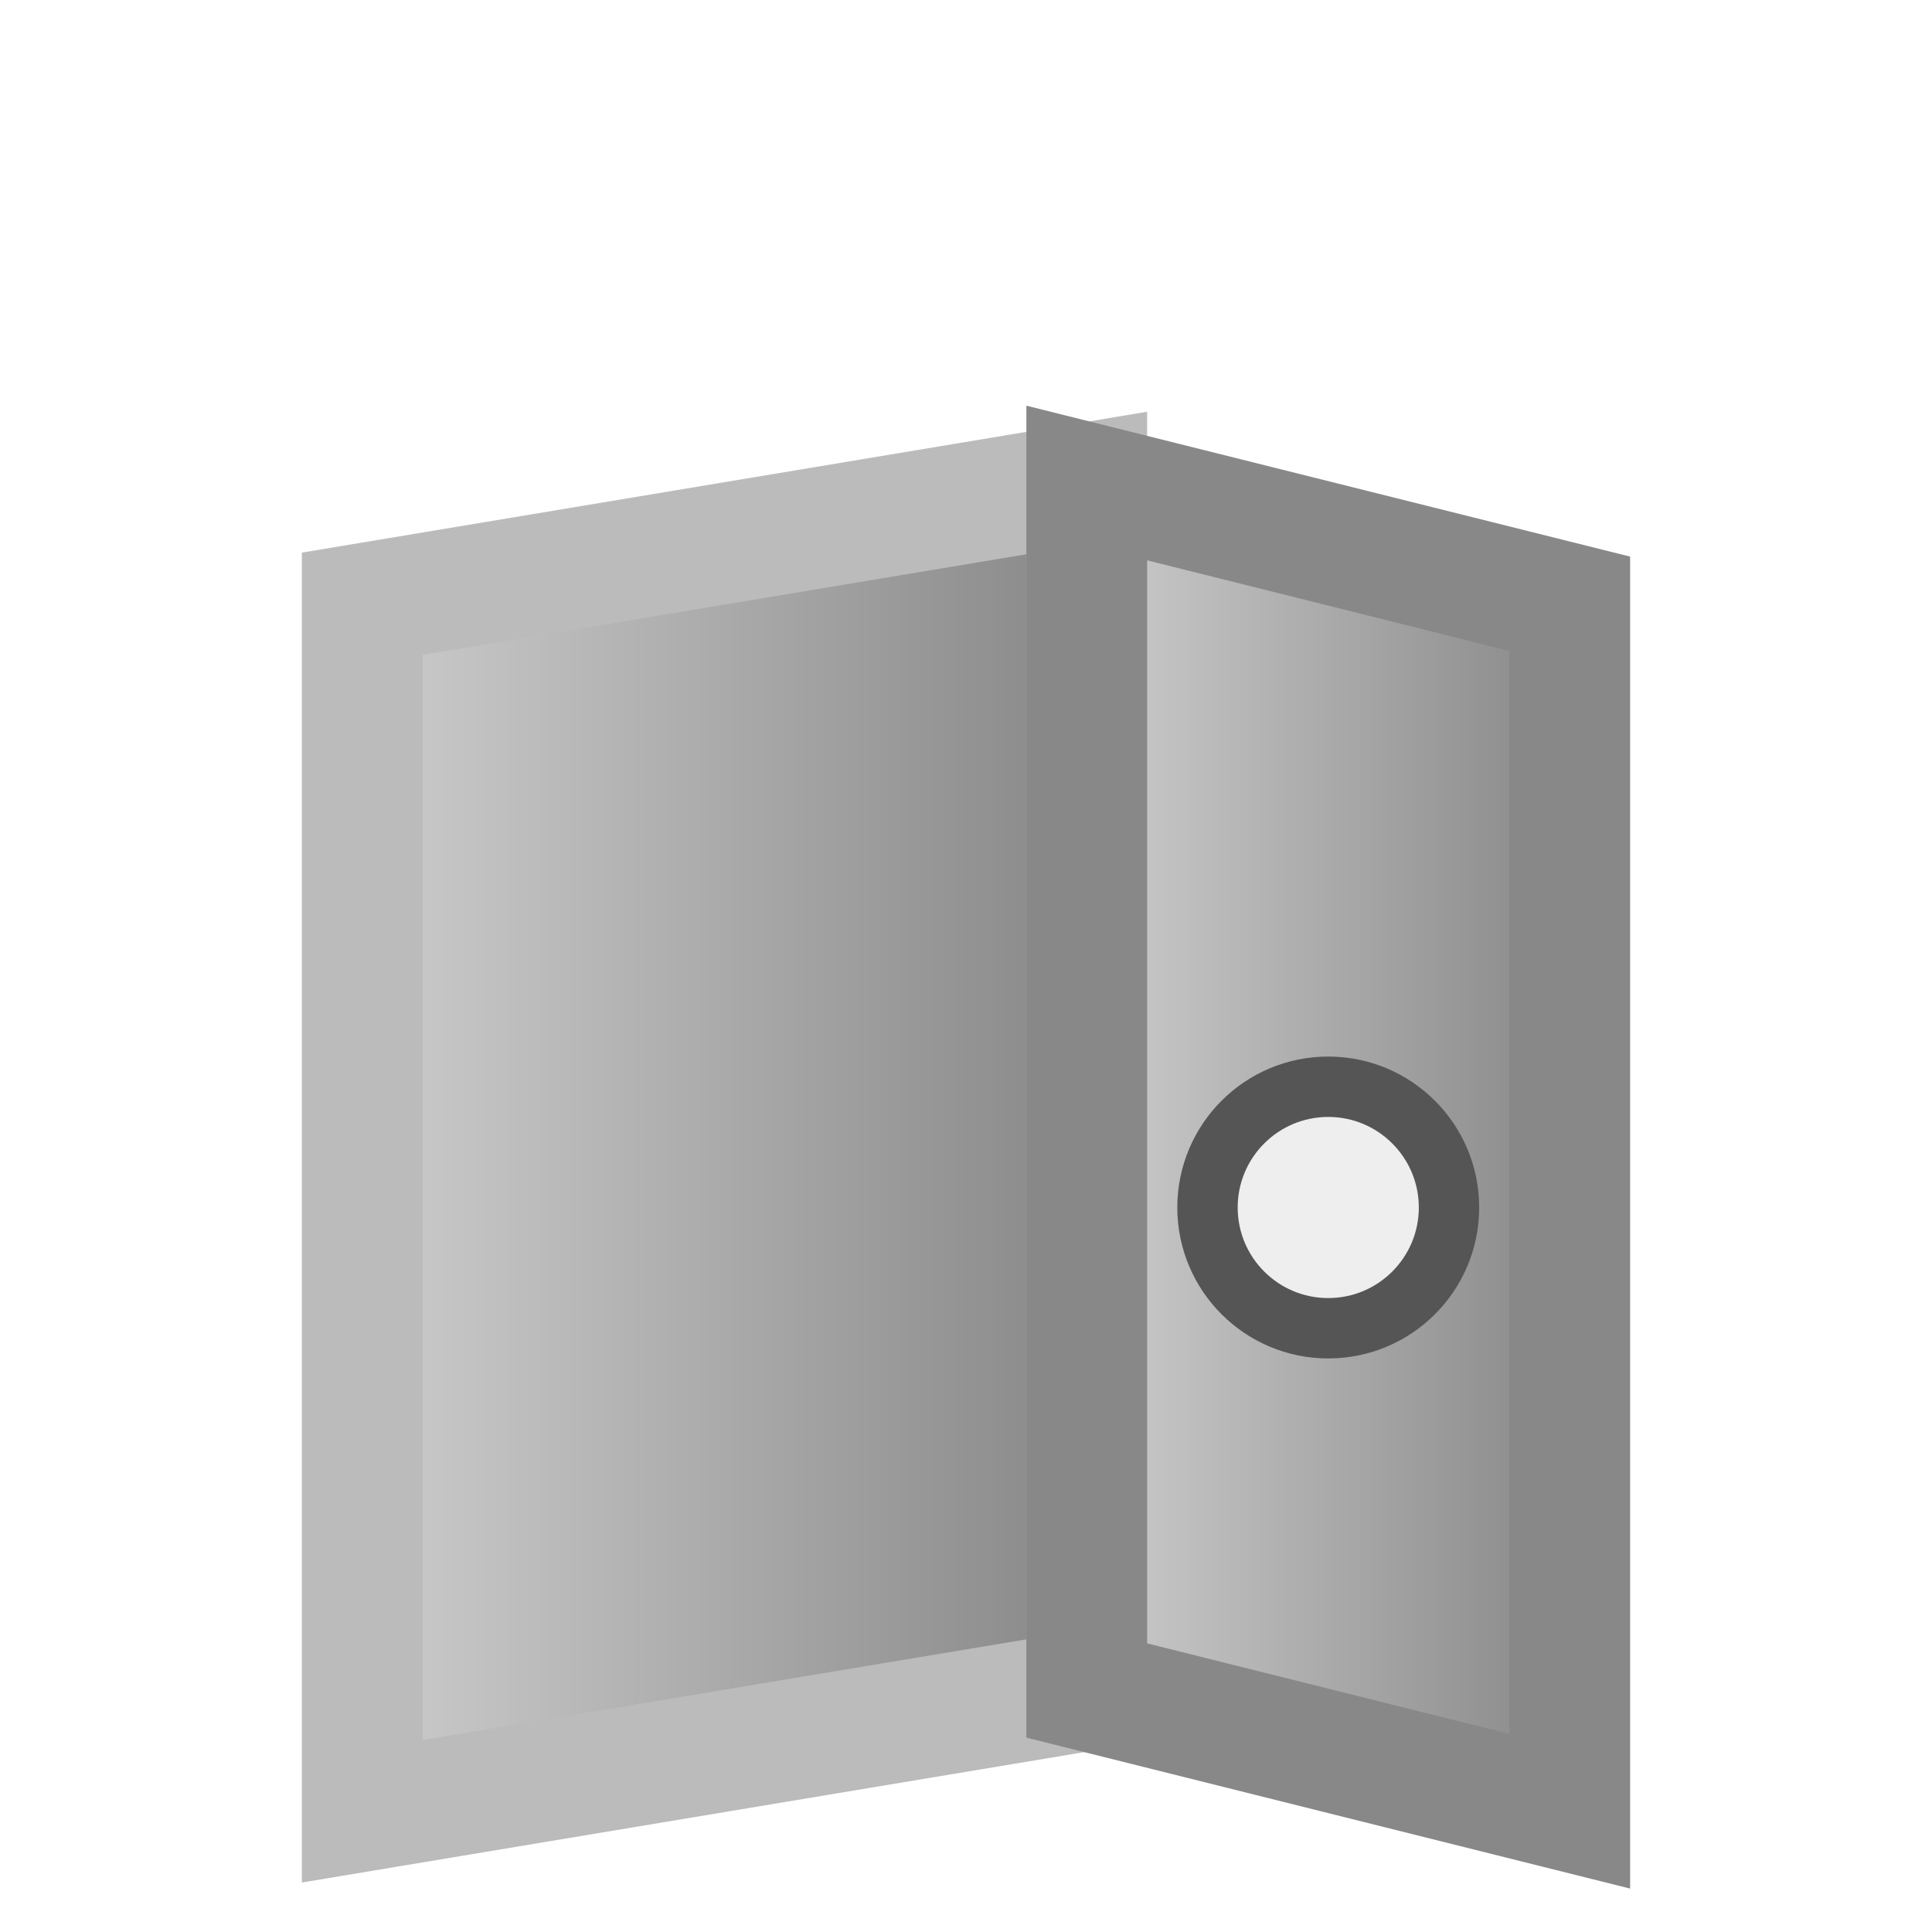
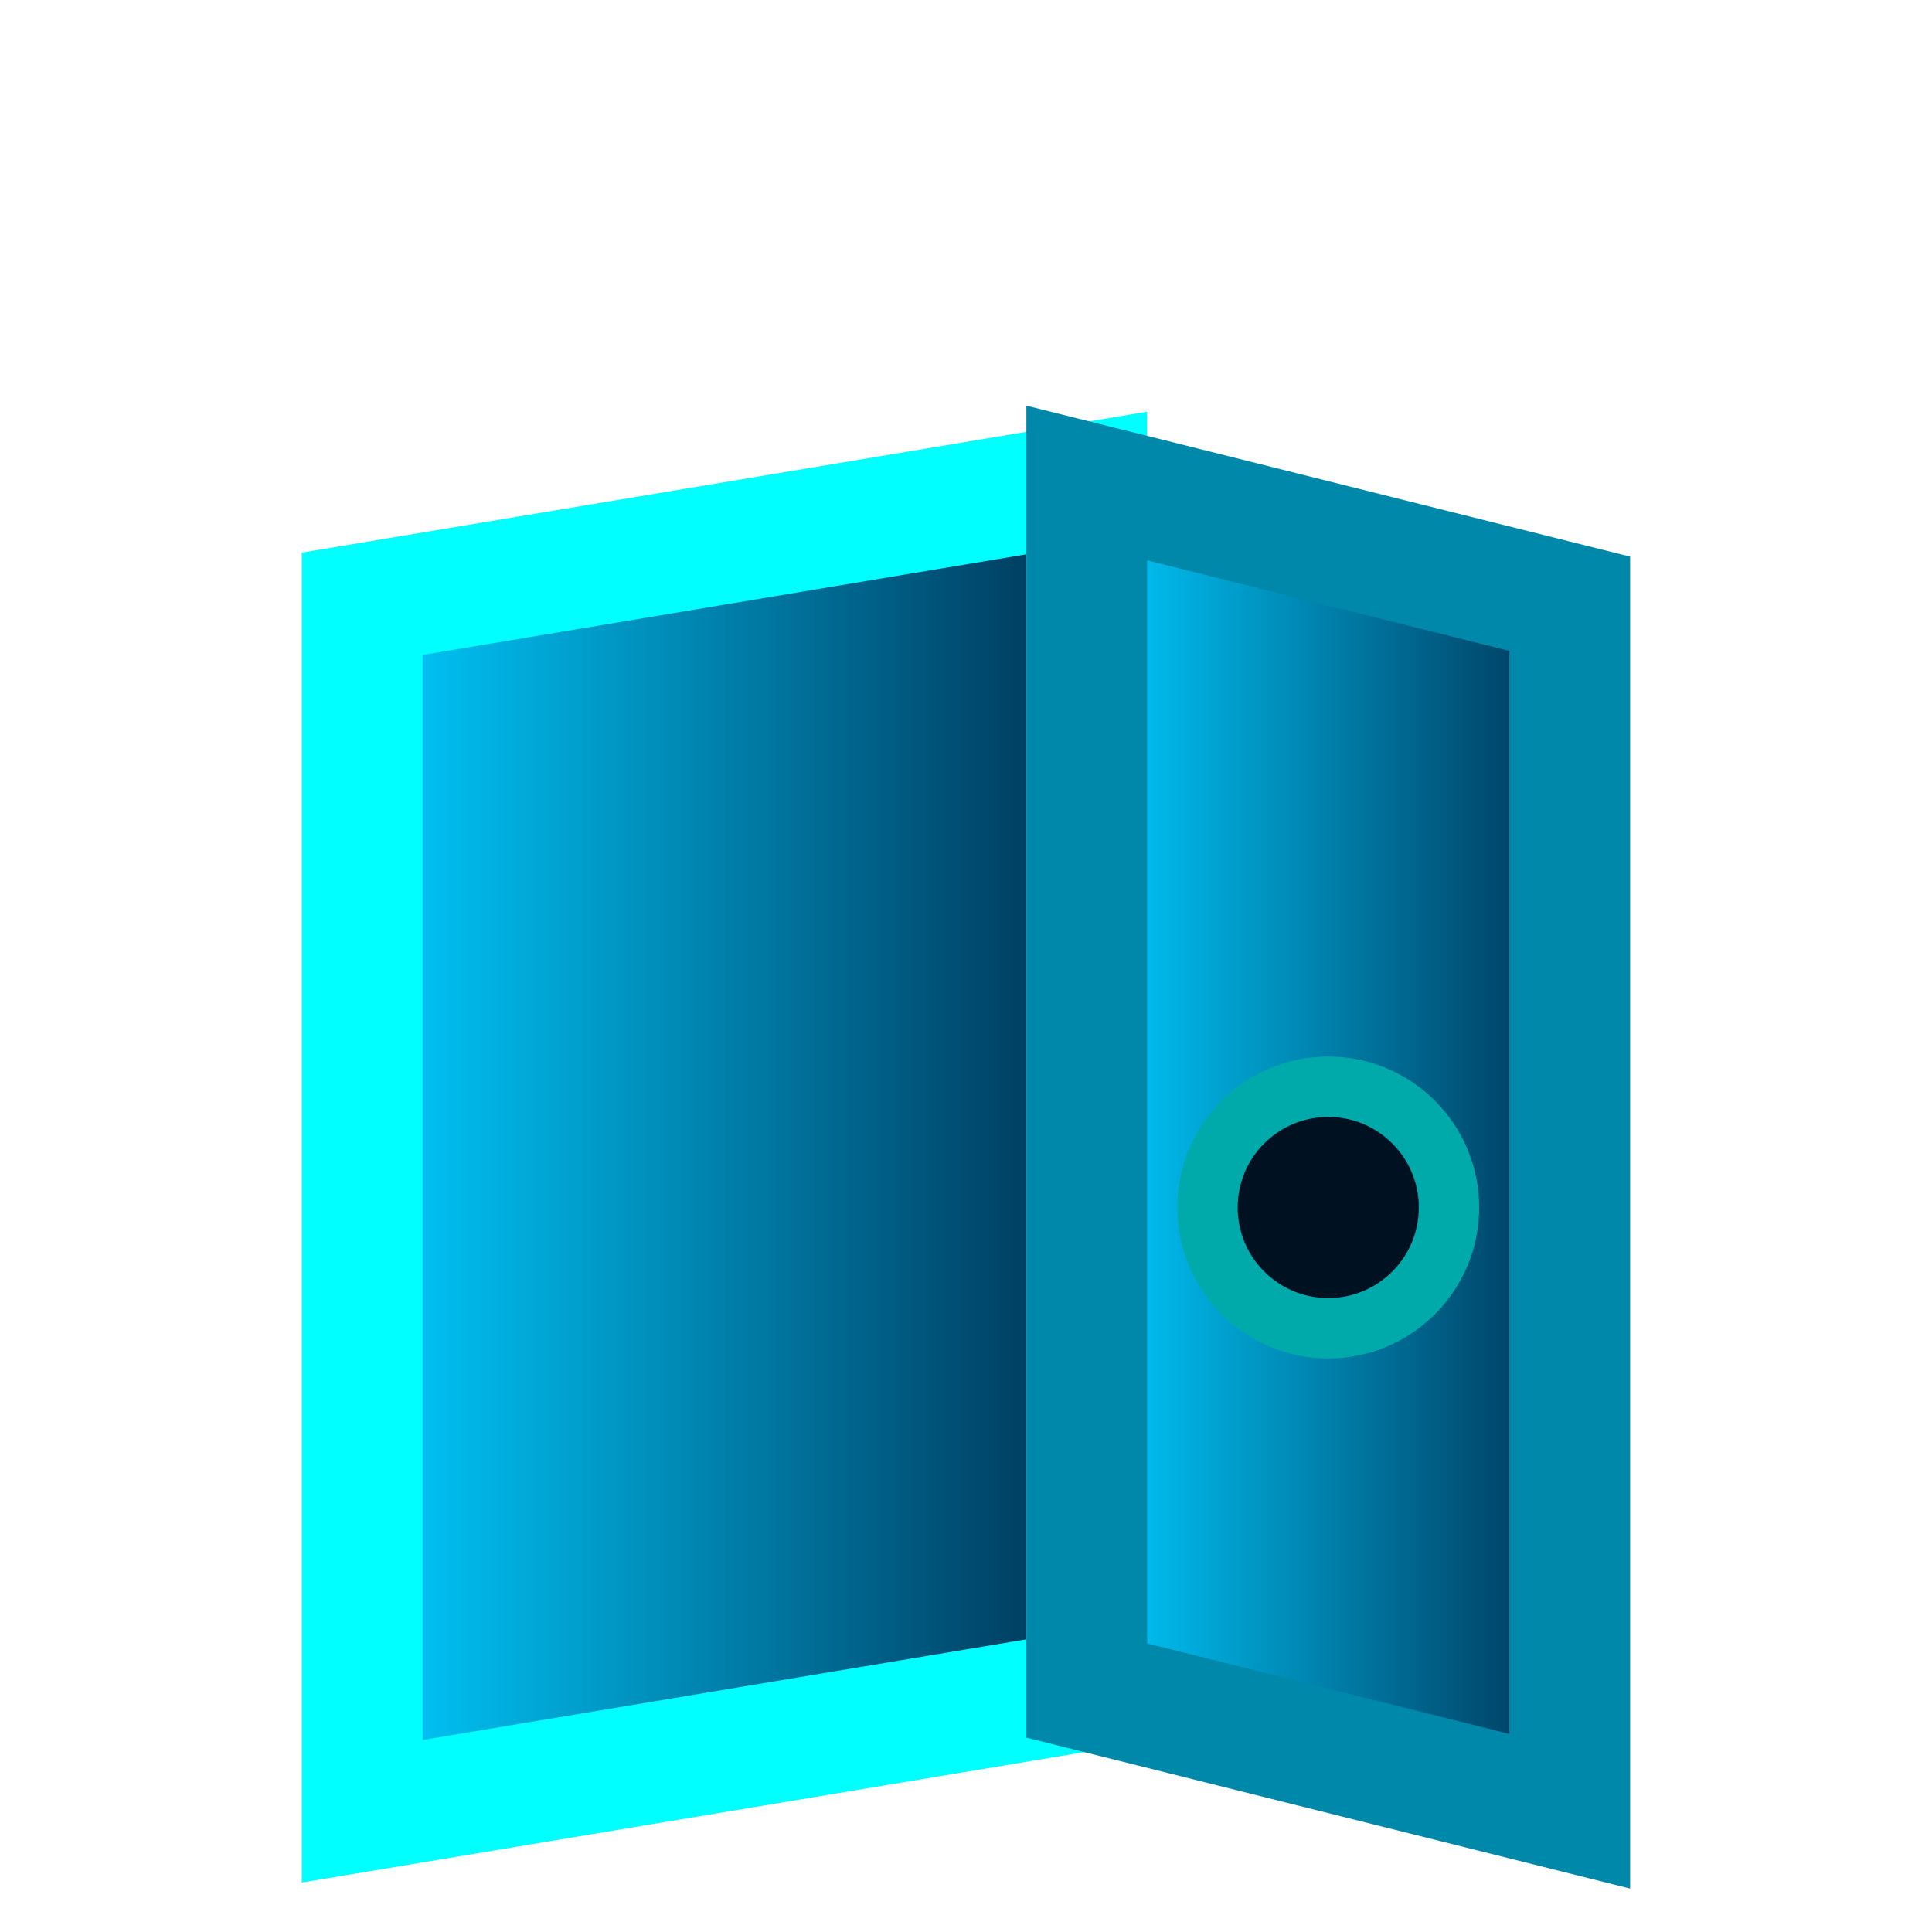
<svg xmlns="http://www.w3.org/2000/svg" width="32" height="32">
  <defs>
    <linearGradient id="doorSilverOpenGradient" x1="0" y1="0" x2="1" y2="0">
-       <stop offset="0%" stop-color="#cccccc" />
-       <stop offset="100%" stop-color="#888888" />
+       <stop offset="0%" stop-color="#00ccff" />
+       <stop offset="100%" stop-color="#003355" />
    </linearGradient>
  </defs>
-   <polygon points="6,30 6,10 18,8 18,28" fill="url(#doorSilverOpenGradient)" stroke="#bbbbbb" stroke-width="2" />
-   <polygon points="18,8 26,10 26,30 18,28" fill="url(#doorSilverOpenGradient)" stroke="#888888" stroke-width="2" />
-   <circle cx="22" cy="20" r="2" fill="#eeeeee" stroke="#555555" stroke-width="1" />
+   <polygon points="6,30 6,10 18,8 18,28" fill="url(#doorSilverOpenGradient)" stroke="#00ffff" stroke-width="2" />
+   <polygon points="18,8 26,10 26,30 18,28" fill="url(#doorSilverOpenGradient)" stroke="#0088aa" stroke-width="2" />
+   <circle cx="22" cy="20" r="2" fill="#001122" stroke="#00aaaa" stroke-width="1" />
</svg>
